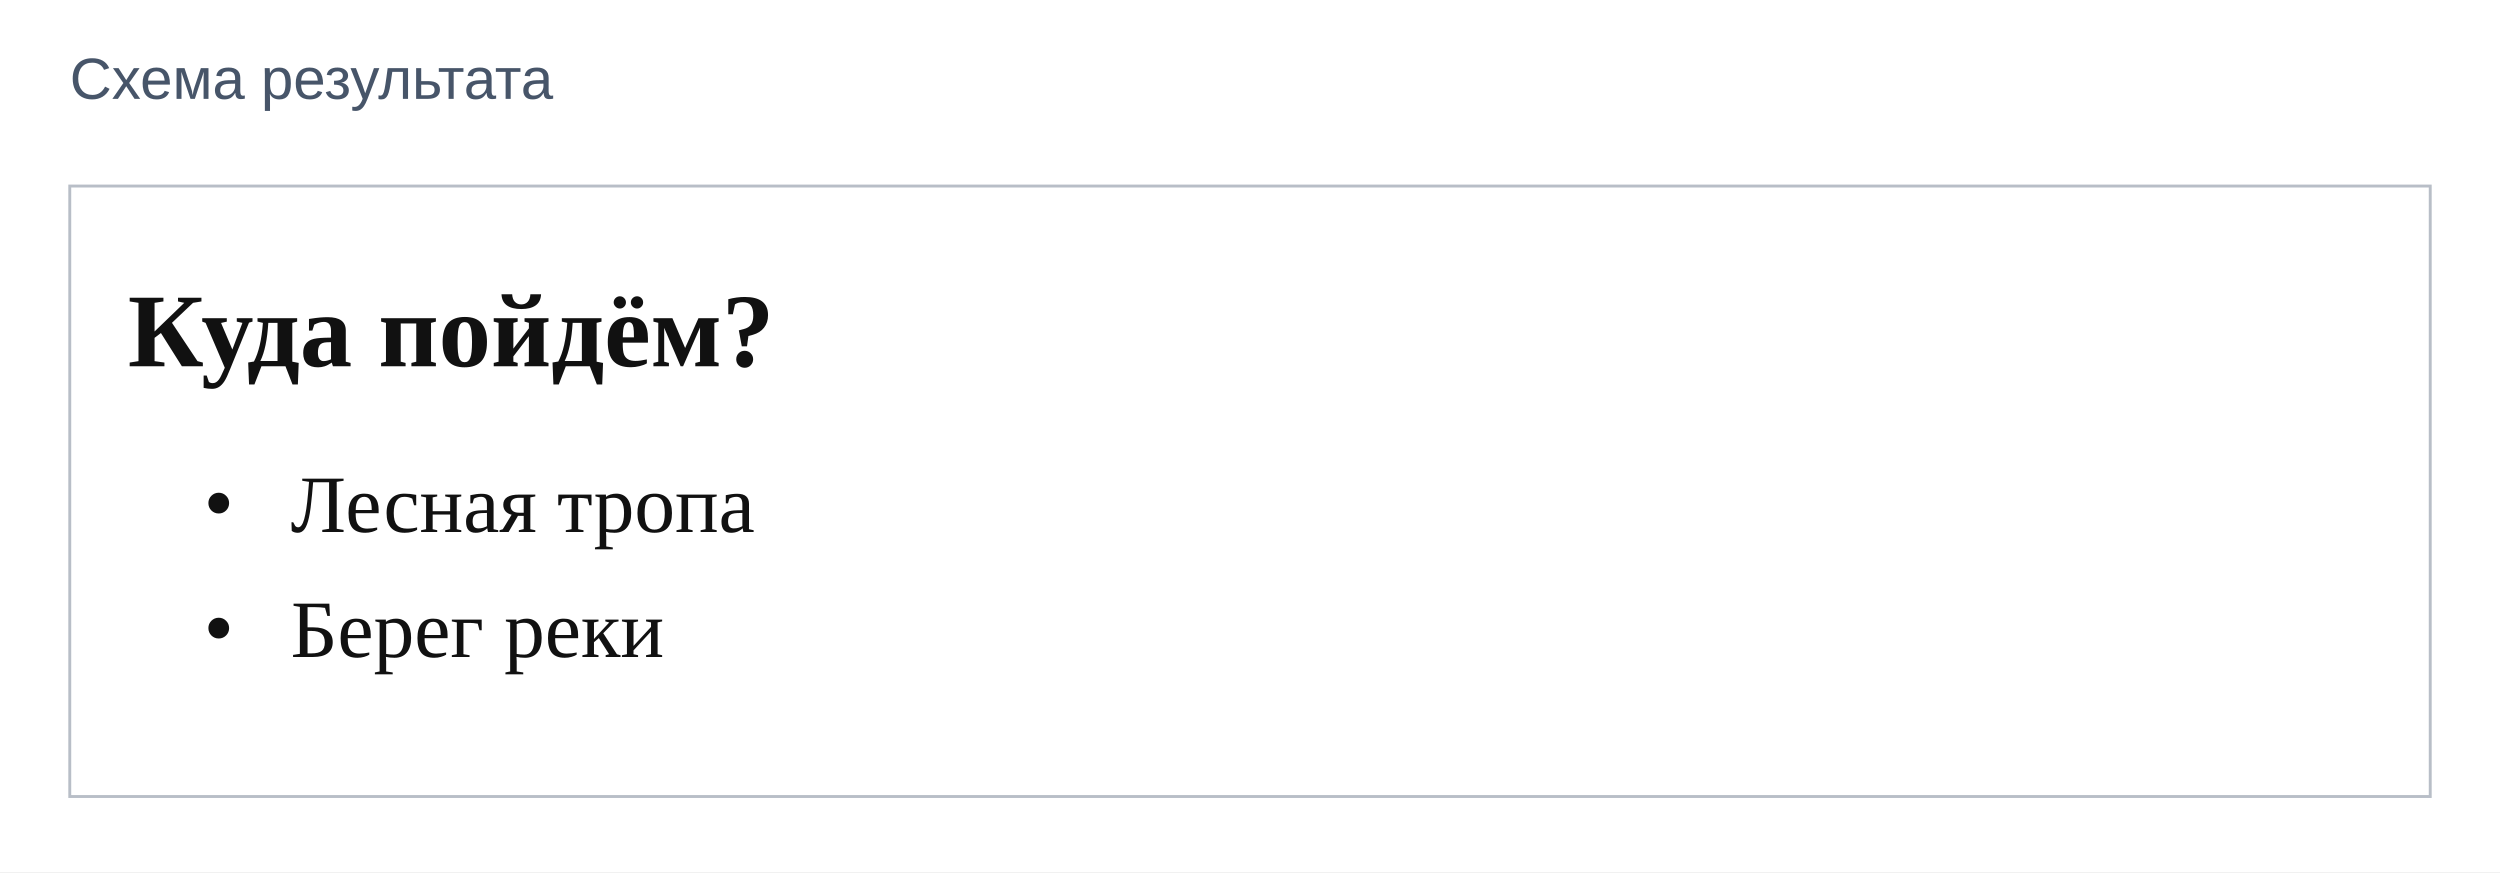
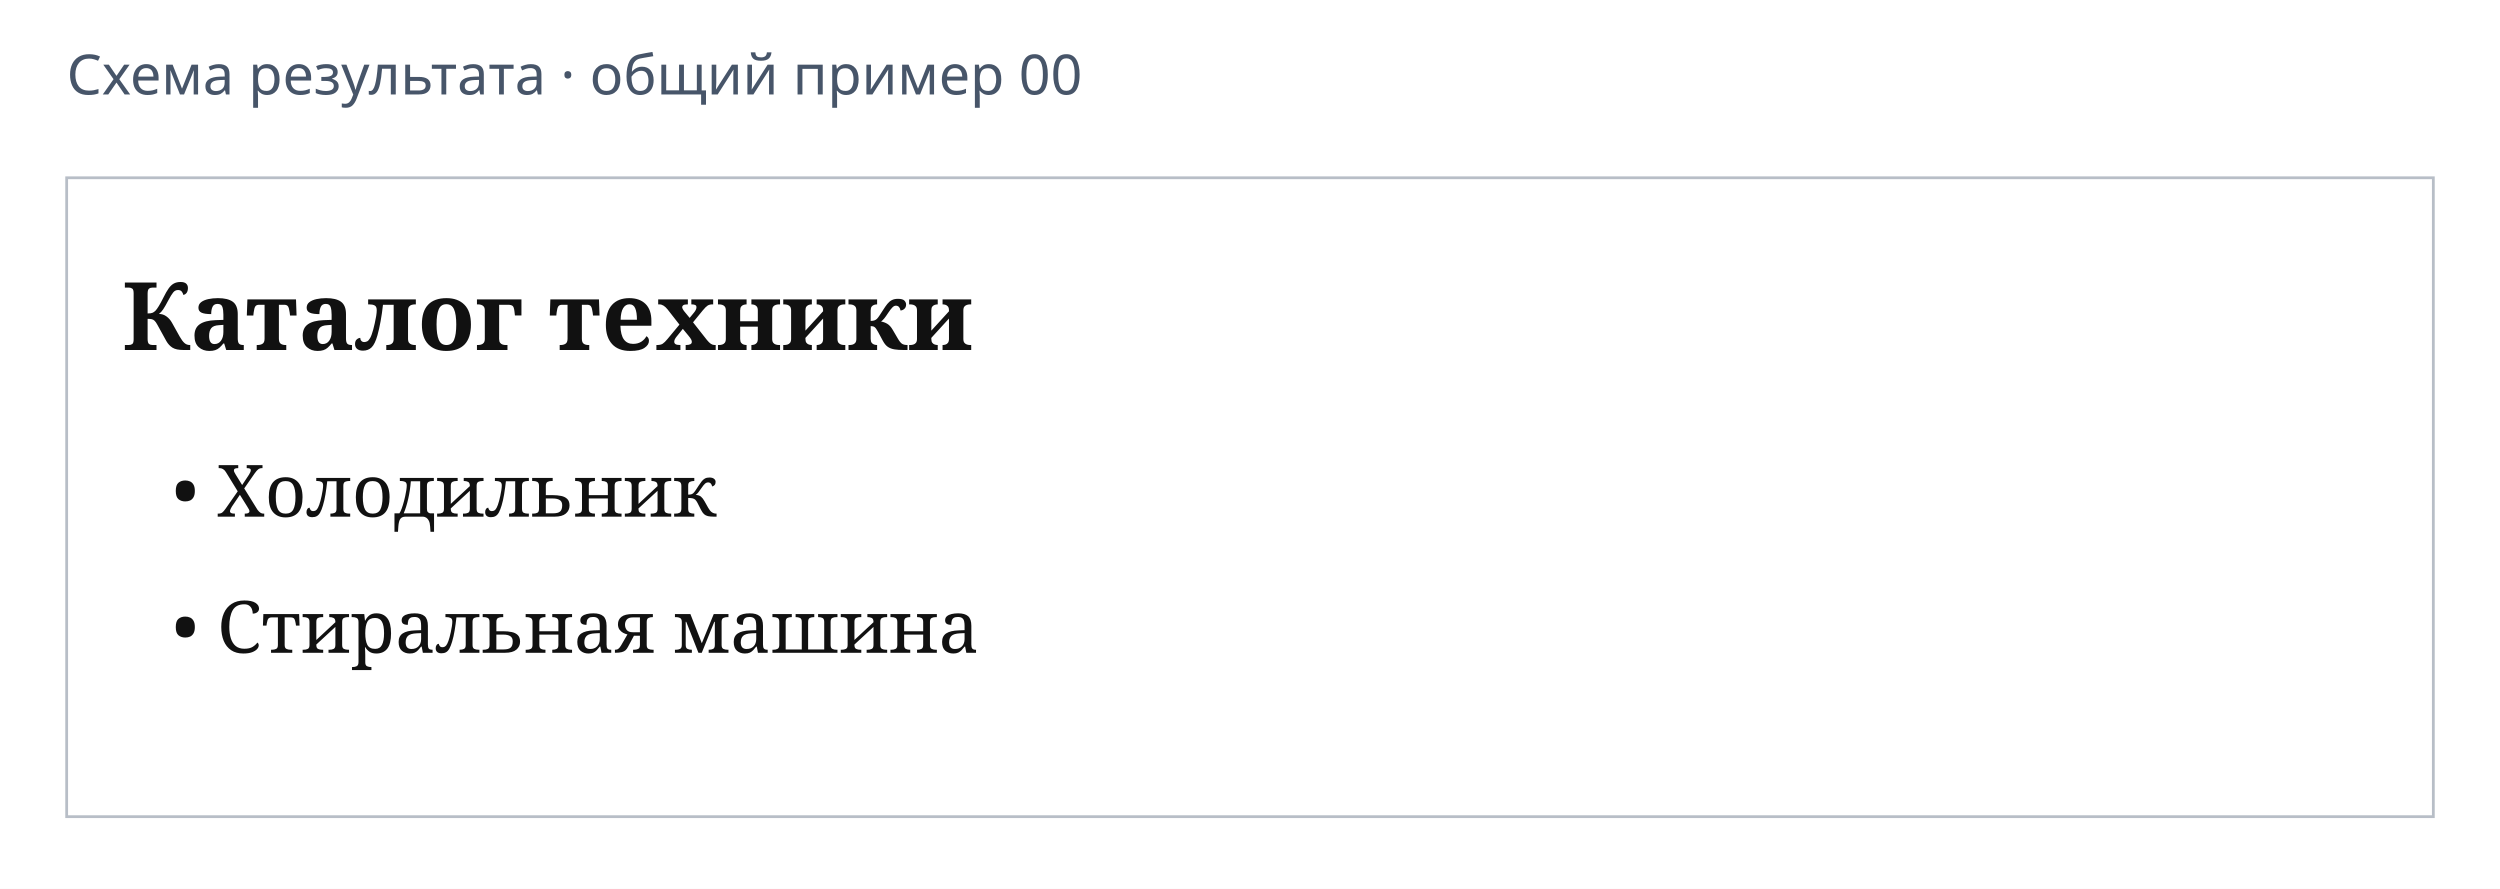
- <svg xmlns="http://www.w3.org/2000/svg" width="860" height="300" viewBox="0 0 860 300" role="img" aria-labelledby="title desc">
-   <defs>
-     <marker id="arrow" markerWidth="8" markerHeight="8" refX="7" refY="4" orient="auto">
-       <path d="M0,0 L8,4 L0,8" fill="#475569" />
-     </marker>
-   </defs>
-   <rect width="860" height="300" fill="white" />
-   <text x="24" y="34" font-family="Arial, sans-serif" font-size="20" font-weight="400" fill="#475569">Схема результата</text>
-   <rect x="24" y="64" width="812" height="210" fill="#fff" stroke="#b8bec7" />
-   <text x="44" y="126" font-family="Times New Roman, serif" font-size="36" font-weight="700" fill="#111">Куда пойдём?</text>
-   <text x="70" y="183" font-family="Times New Roman, serif" font-size="30" font-weight="400" fill="#111">•</text>
-   <text x="100" y="183" font-family="Times New Roman, serif" font-size="28" font-weight="400" fill="#111">Лесная тропа</text>
-   <text x="70" y="226" font-family="Times New Roman, serif" font-size="30" font-weight="400" fill="#111">•</text>
-   <text x="100" y="226" font-family="Times New Roman, serif" font-size="28" font-weight="400" fill="#111">Берег реки</text>
+ <svg xmlns="http://www.w3.org/2000/svg" width="900" height="320" viewBox="0 0 900 320" role="img" aria-labelledby="title desc">
+   <rect width="900" height="320" fill="#fff" />
+   <text x="24" y="34" font-family="sans-serif" font-size="20" fill="#475569" font-weight="400">Схема результата · общий пример 00</text>
+   <rect x="24" y="64" width="852" height="230" fill="#fff" stroke="#b8bec7" />
+   <text x="44" y="126" font-family="serif" font-size="34" fill="#111" font-weight="700">Каталог техники</text>
+   <text x="62" y="186" font-family="serif" font-size="26" fill="#111" font-weight="400">• Холодильник</text>
+   <text x="62" y="235" font-family="serif" font-size="26" fill="#111" font-weight="400">• Стиральная машина</text>
</svg>
